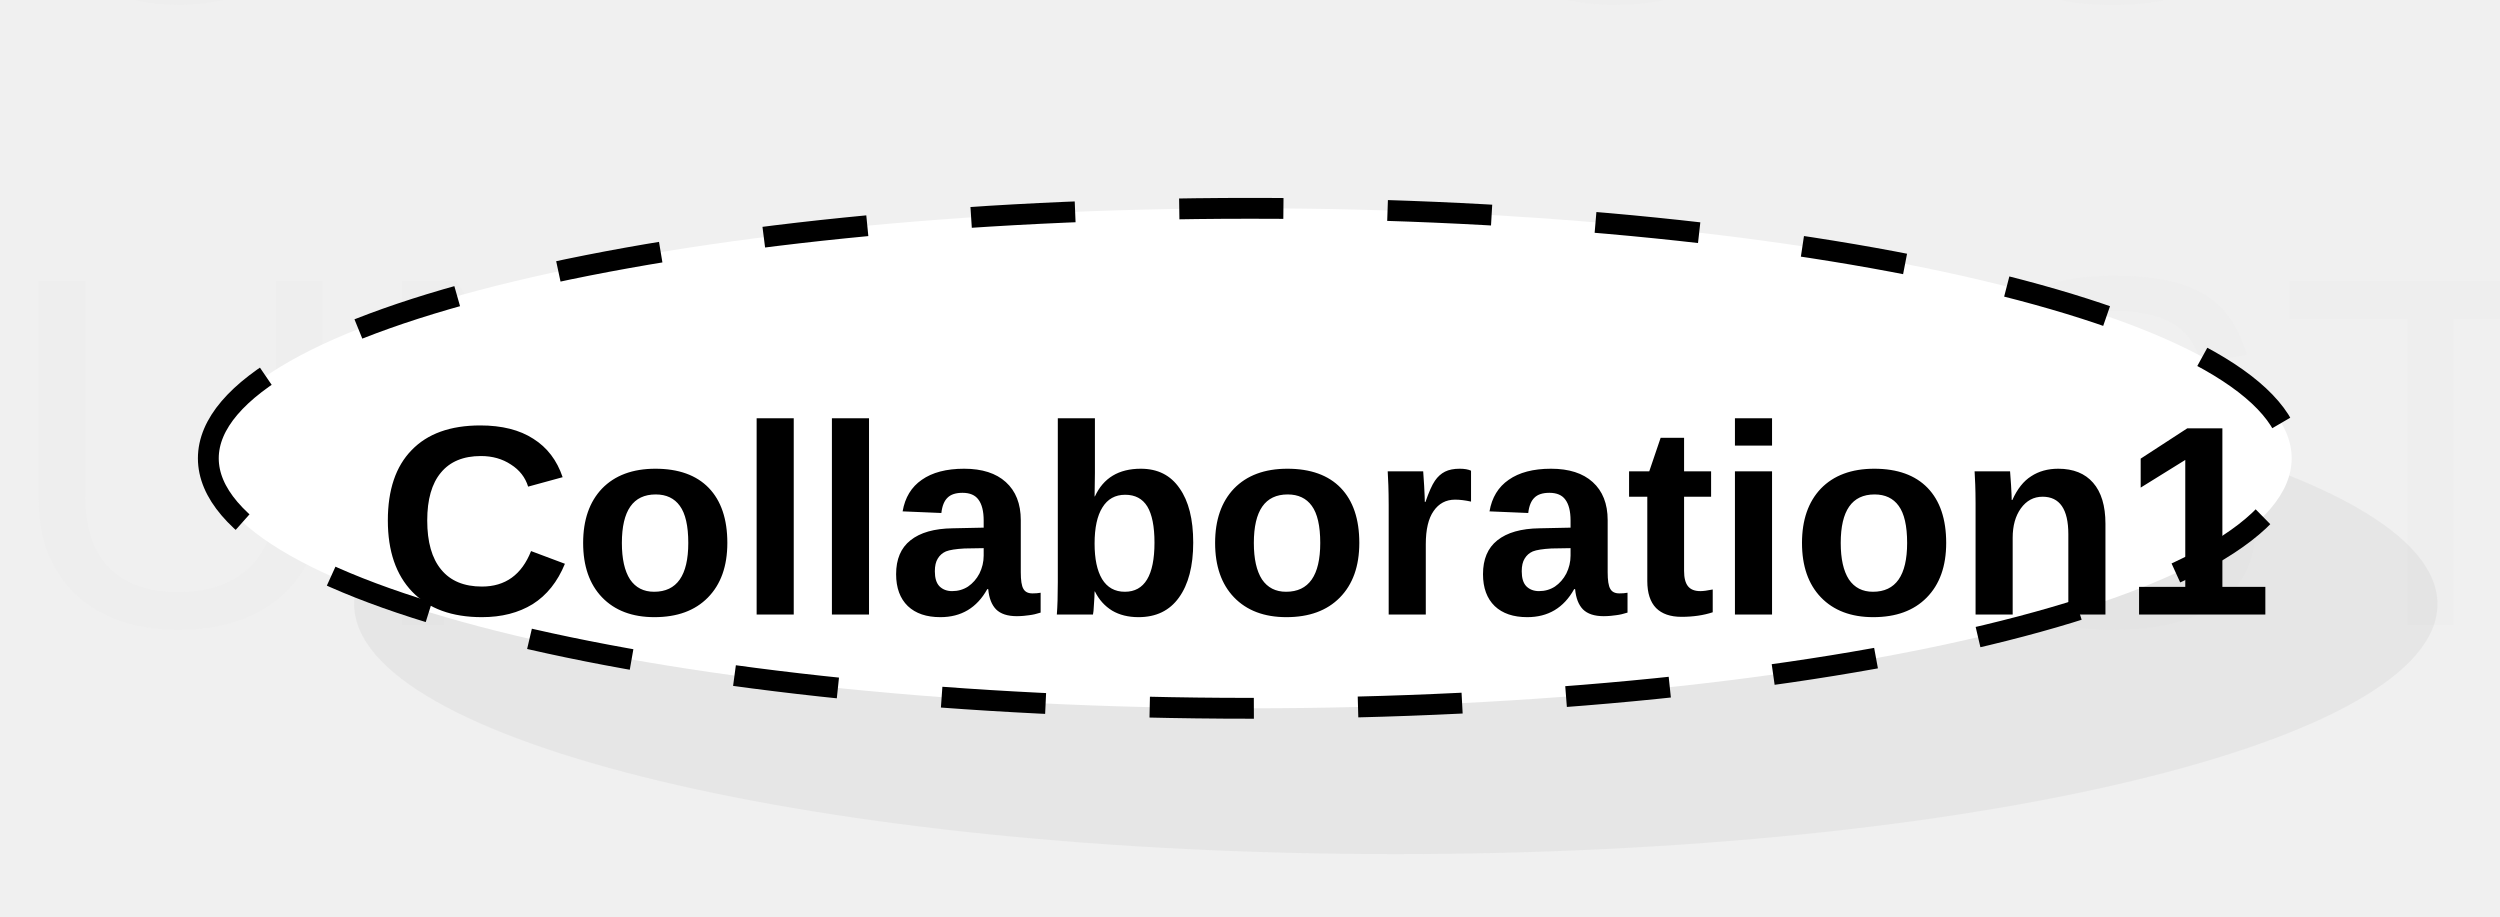
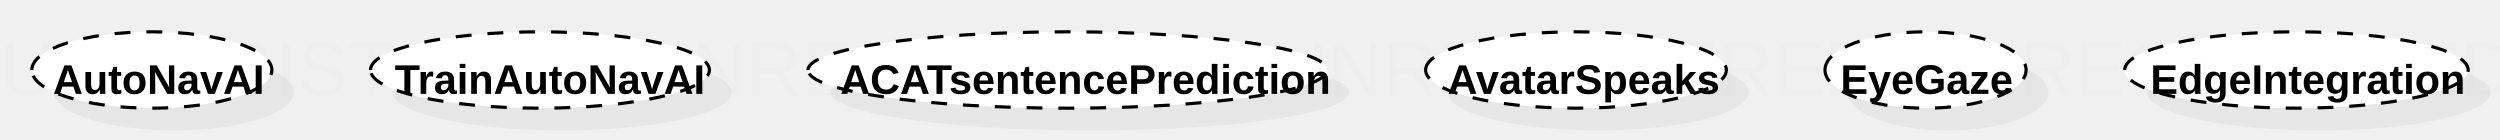
- <svg xmlns="http://www.w3.org/2000/svg" version="1.1" width="120.006" height="44">
+ <svg xmlns="http://www.w3.org/2000/svg" version="1.1" width="785.728" height="44">
  <defs />
  <g>
    <text fill="#eeeeee" stroke="none" font-family="Arial" font-size="24px" font-style="normal" font-weight="normal" text-decoration="none" x="0" y="0">UNREGISTERED</text>
    <text fill="#eeeeee" stroke="none" font-family="Arial" font-size="24px" font-style="normal" font-weight="normal" text-decoration="none" x="0" y="30">UNREGISTERED</text>
-     <g transform="translate(-64,-33) scale(1,1)">
-       <path fill="#C0C0C0" stroke="none" d="M 81 62 C 81 55.373 103.387 50 131.003 50 C 158.619 50 181.006 55.373 181.006 62 C 181.006 68.627 158.619 74 131.003 74 C 103.387 74 81 68.627 81 62 Z" opacity="0.2" />
+     <text fill="#eeeeee" stroke="none" font-family="Arial" font-size="24px" font-style="normal" font-weight="normal" text-decoration="none" x="200" y="0">UNREGISTERED</text>
+     <text fill="#eeeeee" stroke="none" font-family="Arial" font-size="24px" font-style="normal" font-weight="normal" text-decoration="none" x="200" y="30">UNREGISTERED</text>
+     <text fill="#eeeeee" stroke="none" font-family="Arial" font-size="24px" font-style="normal" font-weight="normal" text-decoration="none" x="400" y="0">UNREGISTERED</text>
+     <text fill="#eeeeee" stroke="none" font-family="Arial" font-size="24px" font-style="normal" font-weight="normal" text-decoration="none" x="400" y="30">UNREGISTERED</text>
+     <text fill="#eeeeee" stroke="none" font-family="Arial" font-size="24px" font-style="normal" font-weight="normal" text-decoration="none" x="600" y="0">UNREGISTERED</text>
+     <text fill="#eeeeee" stroke="none" font-family="Arial" font-size="24px" font-style="normal" font-weight="normal" text-decoration="none" x="600" y="30">UNREGISTERED</text>
+     <g transform="translate(-10,-10) scale(1,1)">
+       <path fill="#C0C0C0" stroke="none" d="M 27 39 C 27 32.373 43.889 27 64.724 27 C 85.558 27 102.447 32.373 102.447 39 C 102.447 45.627 85.558 51 64.724 51 C 43.889 51 27 45.627 27 39 Z" opacity="0.2" />
    </g>
-     <g transform="translate(-64,-33) scale(1,1)">
-       <path fill="#ffffff" stroke="none" d="M 74 55 C 74 48.373 96.387 43 124.003 43 C 151.619 43 174.006 48.373 174.006 55 C 174.006 61.627 151.619 67 124.003 67 C 96.387 67 74 61.627 74 55 Z" />
+     <g transform="translate(-10,-10) scale(1,1)">
+       <path fill="#ffffff" stroke="none" d="M 20 32 C 20 25.373 36.889 20 57.724 20 C 78.558 20 95.447 25.373 95.447 32 C 95.447 38.627 78.558 44 57.724 44 C 36.889 44 20 38.627 20 32 Z" />
    </g>
-     <g transform="translate(-64,-33) scale(1,1)">
-       <path fill="none" stroke="#000000" d="M 74 55 C 74 48.373 96.387 43 124.003 43 C 151.619 43 174.006 48.373 174.006 55 C 174.006 61.627 151.619 67 124.003 67 C 96.387 67 74 61.627 74 55 Z" stroke-miterlimit="10" stroke-dasharray="5" />
+     <g transform="translate(-10,-10) scale(1,1)">
+       <path fill="none" stroke="#000000" d="M 20 32 C 20 25.373 36.889 20 57.724 20 C 78.558 20 95.447 25.373 95.447 32 C 95.447 38.627 78.558 44 57.724 44 C 36.889 44 20 38.627 20 32 Z" stroke-miterlimit="10" stroke-dasharray="5" />
    </g>
-     <g transform="translate(-64,-33) scale(1,1)">
+     <g transform="translate(-10,-10) scale(1,1)">
      <g>
        <path fill="none" stroke="none" />
-         <text fill="#000000" stroke="none" font-family="Arial" font-size="13px" font-style="normal" font-weight="bold" text-decoration="none" x="82.086" y="62.5">Collaboration1</text>
+         <text fill="#000000" stroke="none" font-family="Arial" font-size="13px" font-style="normal" font-weight="bold" text-decoration="none" x="26.652" y="39.5">AutoNavAI</text>
+       </g>
+     </g>
+     <g transform="translate(-10,-10) scale(1,1)">
+       <path fill="#C0C0C0" stroke="none" d="M 133.447 39 C 133.447 32.373 157.291 27 186.704 27 C 216.116 27 239.96 32.373 239.96 39 C 239.96 45.627 216.116 51 186.704 51 C 157.291 51 133.447 45.627 133.447 39 Z" opacity="0.2" />
+     </g>
+     <g transform="translate(-10,-10) scale(1,1)">
+       <path fill="#ffffff" stroke="none" d="M 126.447 32 C 126.447 25.373 150.291 20 179.704 20 C 209.116 20 232.96 25.373 232.96 32 C 232.96 38.627 209.116 44 179.704 44 C 150.291 44 126.447 38.627 126.447 32 Z" />
+     </g>
+     <g transform="translate(-10,-10) scale(1,1)">
+       <path fill="none" stroke="#000000" d="M 126.447 32 C 126.447 25.373 150.291 20 179.704 20 C 209.116 20 232.96 25.373 232.96 32 C 232.96 38.627 209.116 44 179.704 44 C 150.291 44 126.447 38.627 126.447 32 Z" stroke-miterlimit="10" stroke-dasharray="5" />
+     </g>
+     <g transform="translate(-10,-10) scale(1,1)">
+       <g>
+         <path fill="none" stroke="none" />
+         <text fill="#000000" stroke="none" font-family="Arial" font-size="13px" font-style="normal" font-weight="bold" text-decoration="none" x="134.064" y="39.5">TrainAutoNavAI</text>
+       </g>
+     </g>
+     <g transform="translate(-10,-10) scale(1,1)">
+       <path fill="#C0C0C0" stroke="none" d="M 270.96 39 C 270.96 32.373 307.472 27 352.511 27 C 397.55 27 434.062 32.373 434.062 39 C 434.062 45.627 397.55 51 352.511 51 C 307.472 51 270.96 45.627 270.96 39 Z" opacity="0.2" />
+     </g>
+     <g transform="translate(-10,-10) scale(1,1)">
+       <path fill="#ffffff" stroke="none" d="M 263.96 32 C 263.96 25.373 300.472 20 345.511 20 C 390.55 20 427.062 25.373 427.062 32 C 427.062 38.627 390.55 44 345.511 44 C 300.472 44 263.96 38.627 263.96 32 Z" />
+     </g>
+     <g transform="translate(-10,-10) scale(1,1)">
+       <path fill="none" stroke="#000000" d="M 263.96 32 C 263.96 25.373 300.472 20 345.511 20 C 390.55 20 427.062 25.373 427.062 32 C 427.062 38.627 390.55 44 345.511 44 C 300.472 44 263.96 38.627 263.96 32 Z" stroke-miterlimit="10" stroke-dasharray="5" />
+     </g>
+     <g transform="translate(-10,-10) scale(1,1)">
+       <g>
+         <path fill="none" stroke="none" />
+         <text fill="#000000" stroke="none" font-family="Arial" font-size="13px" font-style="normal" font-weight="bold" text-decoration="none" x="274.094" y="39.5">ACATsentencePrediction</text>
+       </g>
+     </g>
+     <g transform="translate(-10,-10) scale(1,1)">
+       <path fill="#C0C0C0" stroke="none" d="M 465.062 39 C 465.062 32.373 486.22 27 512.32 27 C 538.42 27 559.578 32.373 559.578 39 C 559.578 45.627 538.42 51 512.32 51 C 486.22 51 465.062 45.627 465.062 39 Z" opacity="0.2" />
+     </g>
+     <g transform="translate(-10,-10) scale(1,1)">
+       <path fill="#ffffff" stroke="none" d="M 458.062 32 C 458.062 25.373 479.22 20 505.32 20 C 531.42 20 552.578 25.373 552.578 32 C 552.578 38.627 531.42 44 505.32 44 C 479.22 44 458.062 38.627 458.062 32 Z" />
+     </g>
+     <g transform="translate(-10,-10) scale(1,1)">
+       <path fill="none" stroke="#000000" d="M 458.062 32 C 458.062 25.373 479.22 20 505.32 20 C 531.42 20 552.578 25.373 552.578 32 C 552.578 38.627 531.42 44 505.32 44 C 479.22 44 458.062 38.627 458.062 32 Z" stroke-miterlimit="10" stroke-dasharray="5" />
+     </g>
+     <g transform="translate(-10,-10) scale(1,1)">
+       <g>
+         <path fill="none" stroke="none" />
+         <text fill="#000000" stroke="none" font-family="Arial" font-size="13px" font-style="normal" font-weight="bold" text-decoration="none" x="464.971" y="39.5">AvatarSpeaks</text>
+       </g>
+     </g>
+     <g transform="translate(-10,-10) scale(1,1)">
+       <path fill="#C0C0C0" stroke="none" d="M 590.578 39 C 590.578 32.373 604.726 27 622.179 27 C 639.632 27 653.78 32.373 653.78 39 C 653.78 45.627 639.632 51 622.179 51 C 604.726 51 590.578 45.627 590.578 39 Z" opacity="0.2" />
+     </g>
+     <g transform="translate(-10,-10) scale(1,1)">
+       <path fill="#ffffff" stroke="none" d="M 583.578 32 C 583.578 25.373 597.726 20 615.179 20 C 632.632 20 646.78 25.373 646.78 32 C 646.78 38.627 632.632 44 615.179 44 C 597.726 44 583.578 38.627 583.578 32 Z" />
+     </g>
+     <g transform="translate(-10,-10) scale(1,1)">
+       <path fill="none" stroke="#000000" d="M 583.578 32 C 583.578 25.373 597.726 20 615.179 20 C 632.632 20 646.78 25.373 646.78 32 C 646.78 38.627 632.632 44 615.179 44 C 597.726 44 583.578 38.627 583.578 32 Z" stroke-miterlimit="10" stroke-dasharray="5" />
+     </g>
+     <g transform="translate(-10,-10) scale(1,1)">
+       <g>
+         <path fill="none" stroke="none" />
+         <text fill="#000000" stroke="none" font-family="Arial" font-size="13px" font-style="normal" font-weight="bold" text-decoration="none" x="588.443" y="39.5">EyeGaze</text>
+       </g>
+     </g>
+     <g transform="translate(-10,-10) scale(1,1)">
+       <path fill="#C0C0C0" stroke="none" d="M 684.78 39 C 684.78 32.373 708.945 27 738.754 27 C 768.563 27 792.728 32.373 792.728 39 C 792.728 45.627 768.563 51 738.754 51 C 708.945 51 684.78 45.627 684.78 39 Z" opacity="0.2" />
+     </g>
+     <g transform="translate(-10,-10) scale(1,1)">
+       <path fill="#ffffff" stroke="none" d="M 677.78 32 C 677.78 25.373 701.945 20 731.754 20 C 761.563 20 785.728 25.373 785.728 32 C 785.728 38.627 761.563 44 731.754 44 C 701.945 44 677.78 38.627 677.78 32 Z" />
+     </g>
+     <g transform="translate(-10,-10) scale(1,1)">
+       <path fill="none" stroke="#000000" d="M 677.78 32 C 677.78 25.373 701.945 20 731.754 20 C 761.563 20 785.728 25.373 785.728 32 C 785.728 38.627 761.563 44 731.754 44 C 701.945 44 677.78 38.627 677.78 32 Z" stroke-miterlimit="10" stroke-dasharray="5" />
+     </g>
+     <g transform="translate(-10,-10) scale(1,1)">
+       <g>
+         <path fill="none" stroke="none" />
+         <text fill="#000000" stroke="none" font-family="Arial" font-size="13px" font-style="normal" font-weight="bold" text-decoration="none" x="685.857" y="39.5">EdgeIntegration</text>
      </g>
    </g>
  </g>
</svg>
